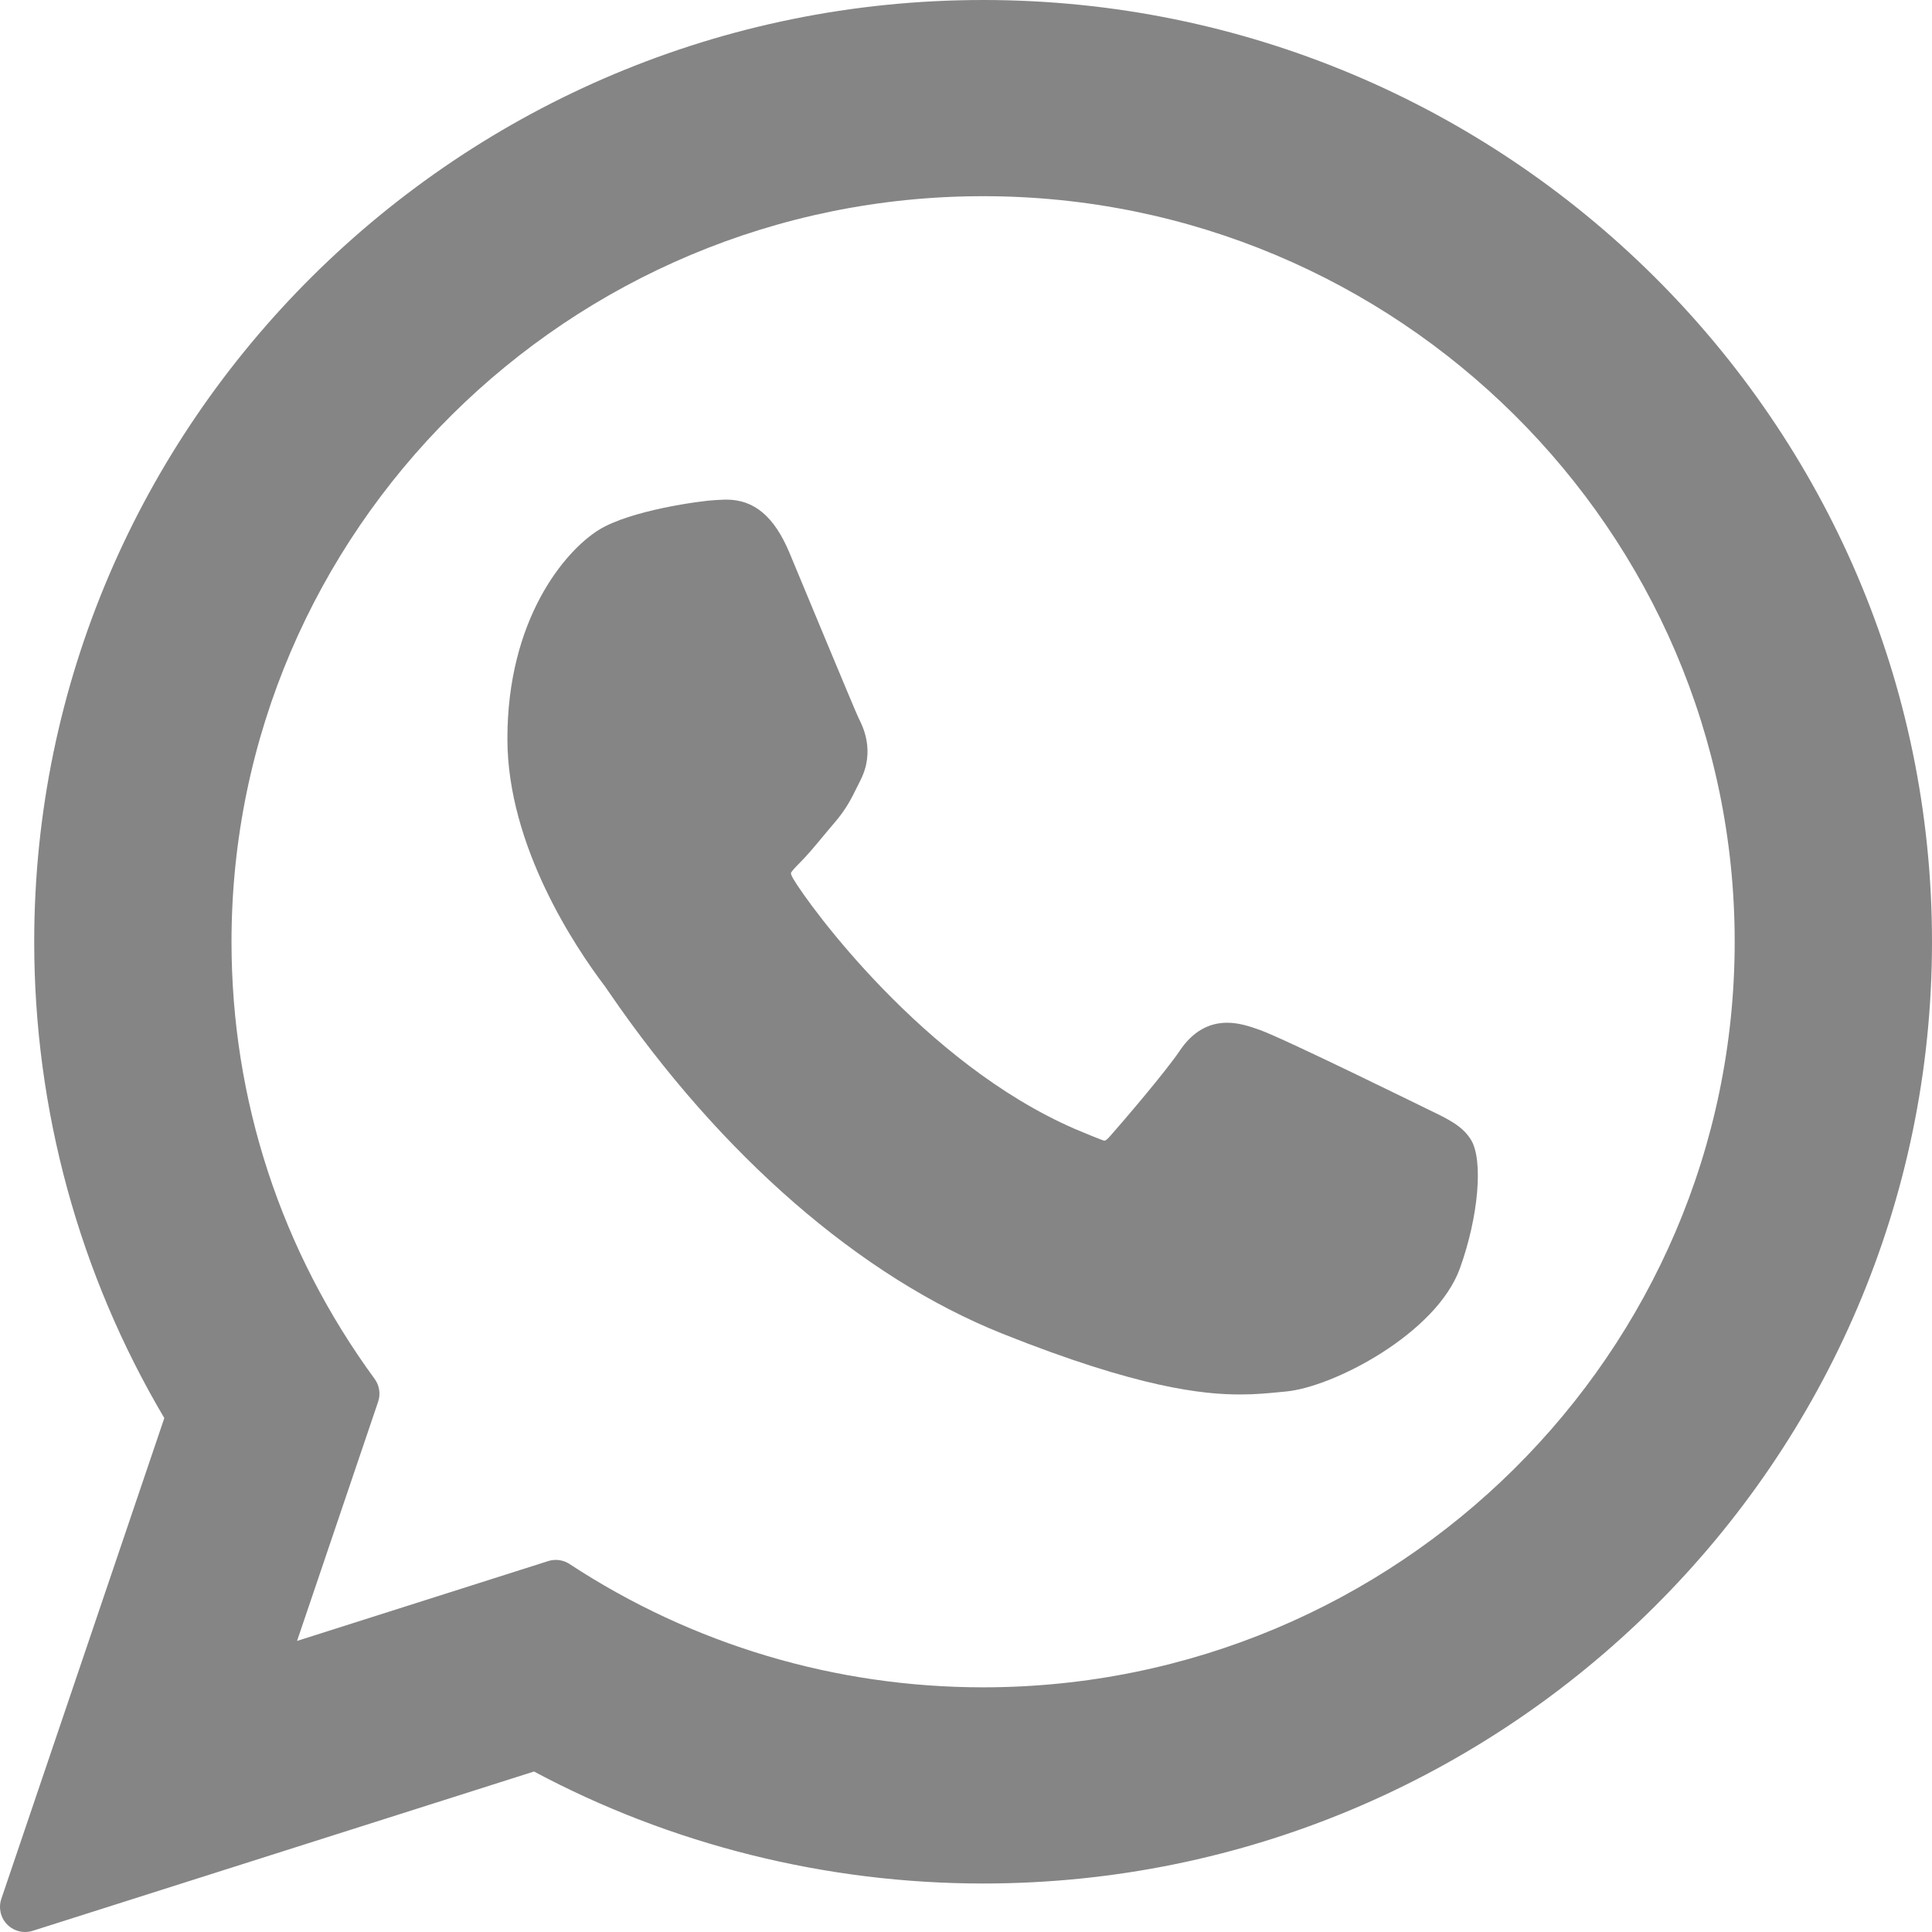
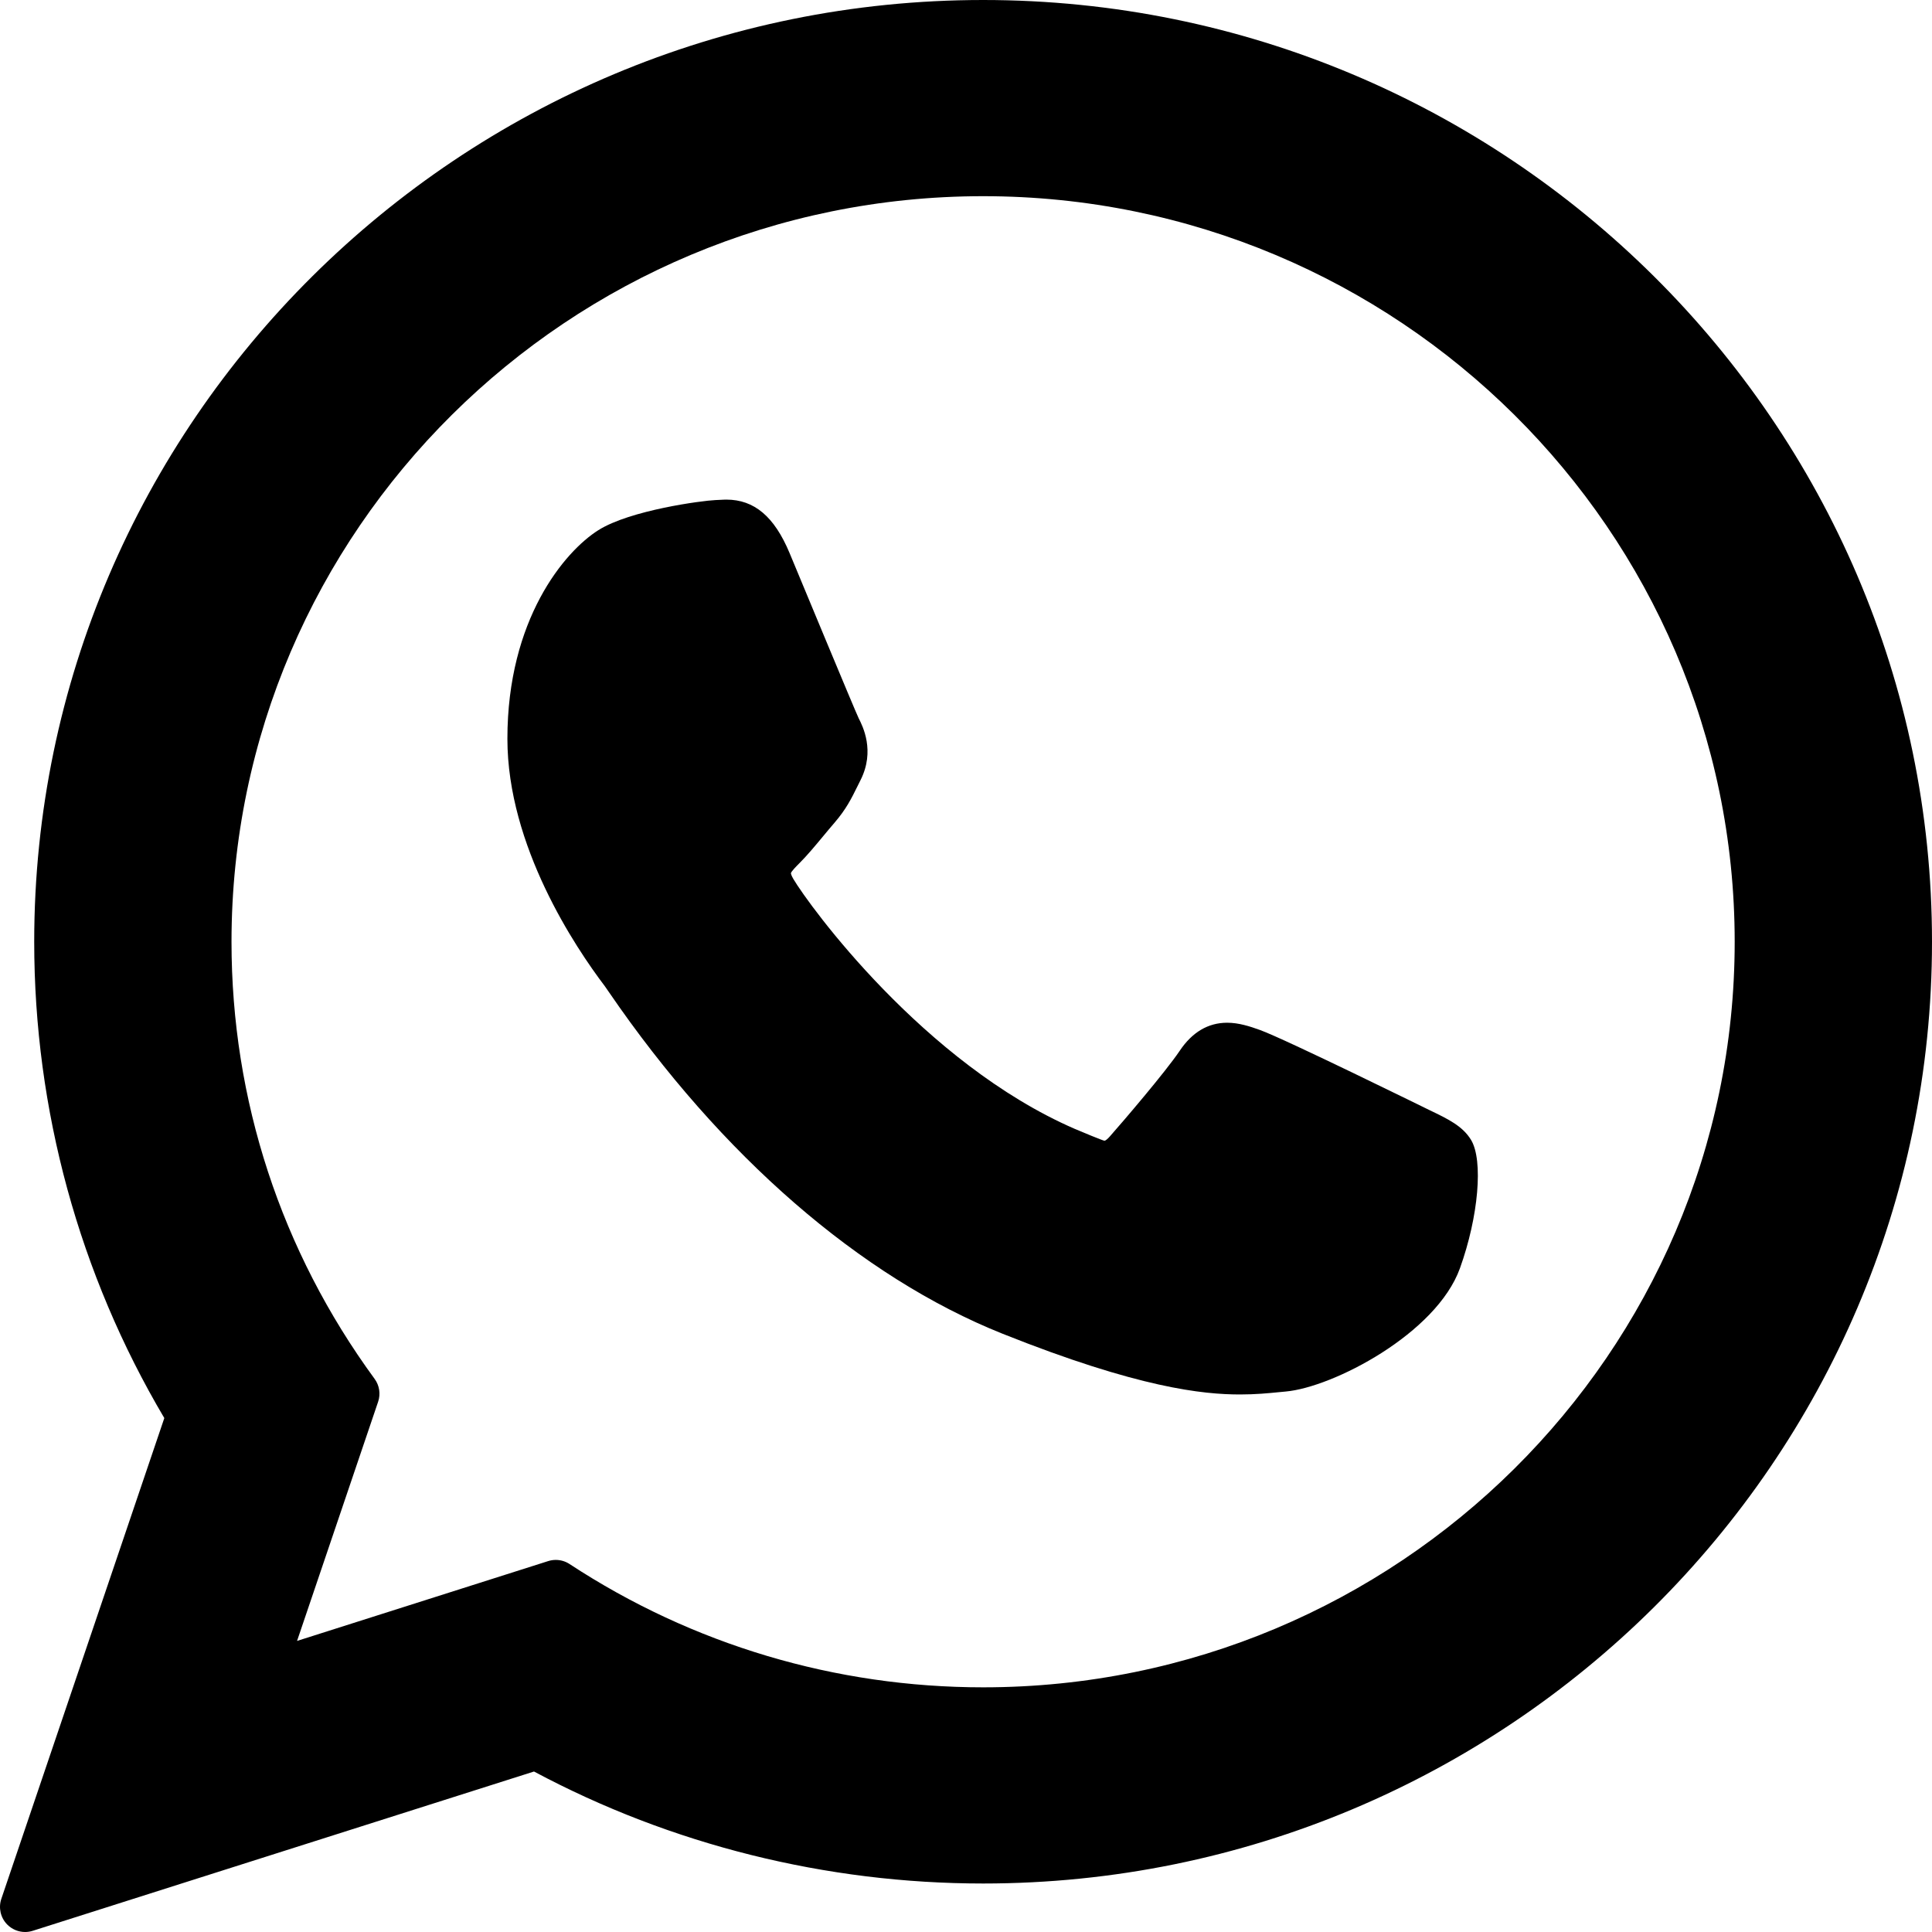
- <svg xmlns="http://www.w3.org/2000/svg" fill="#858585" height="800px" width="800px" version="1.1" id="Layer_1" viewBox="0 0 308 308" xml:space="preserve">
+ <svg xmlns="http://www.w3.org/2000/svg" fill="#000000 " height="800px" width="800px" version="1.1" id="Layer_1" viewBox="0 0 308 308" xml:space="preserve">
  <g id="XMLID_468_">
    <path id="XMLID_469_" d="M227.904,176.981c-0.6-0.288-23.054-11.345-27.044-12.781c-1.629-0.585-3.374-1.156-5.23-1.156   c-3.032,0-5.579,1.511-7.563,4.479c-2.243,3.334-9.033,11.271-11.131,13.642c-0.274,0.313-0.648,0.687-0.872,0.687   c-0.201,0-3.676-1.431-4.728-1.888c-24.087-10.463-42.37-35.624-44.877-39.867c-0.358-0.61-0.373-0.887-0.376-0.887   c0.088-0.323,0.898-1.135,1.316-1.554c1.223-1.21,2.548-2.805,3.83-4.348c0.607-0.731,1.215-1.463,1.812-2.153   c1.86-2.164,2.688-3.844,3.648-5.79l0.503-1.011c2.344-4.657,0.342-8.587-0.305-9.856c-0.531-1.062-10.012-23.944-11.02-26.348   c-2.424-5.801-5.627-8.502-10.078-8.502c-0.413,0,0,0-1.732,0.073c-2.109,0.089-13.594,1.601-18.672,4.802   c-5.385,3.395-14.495,14.217-14.495,33.249c0,17.129,10.87,33.302,15.537,39.453c0.116,0.155,0.329,0.47,0.638,0.922   c17.873,26.102,40.154,45.446,62.741,54.469c21.745,8.686,32.042,9.69,37.896,9.69c0.001,0,0.001,0,0.001,0   c2.46,0,4.429-0.193,6.166-0.364l1.102-0.105c7.512-0.666,24.02-9.22,27.775-19.655c2.958-8.219,3.738-17.199,1.77-20.458   C233.168,179.508,230.845,178.393,227.904,176.981z" />
    <path id="XMLID_470_" d="M156.734,0C73.318,0,5.454,67.354,5.454,150.143c0,26.777,7.166,52.988,20.741,75.928L0.212,302.716   c-0.484,1.429-0.124,3.009,0.933,4.085C1.908,307.58,2.943,308,4,308c0.405,0,0.813-0.061,1.211-0.188l79.92-25.396   c21.87,11.685,46.588,17.853,71.604,17.853C240.143,300.27,308,232.923,308,150.143C308,67.354,240.143,0,156.734,0z    M156.734,268.994c-23.539,0-46.338-6.797-65.936-19.657c-0.659-0.433-1.424-0.655-2.194-0.655c-0.407,0-0.815,0.062-1.212,0.188   l-40.035,12.726l12.924-38.129c0.418-1.234,0.209-2.595-0.561-3.647c-14.924-20.392-22.813-44.485-22.813-69.677   c0-65.543,53.754-118.867,119.826-118.867c66.064,0,119.812,53.324,119.812,118.867   C276.546,215.678,222.799,268.994,156.734,268.994z" />
  </g>
</svg>
